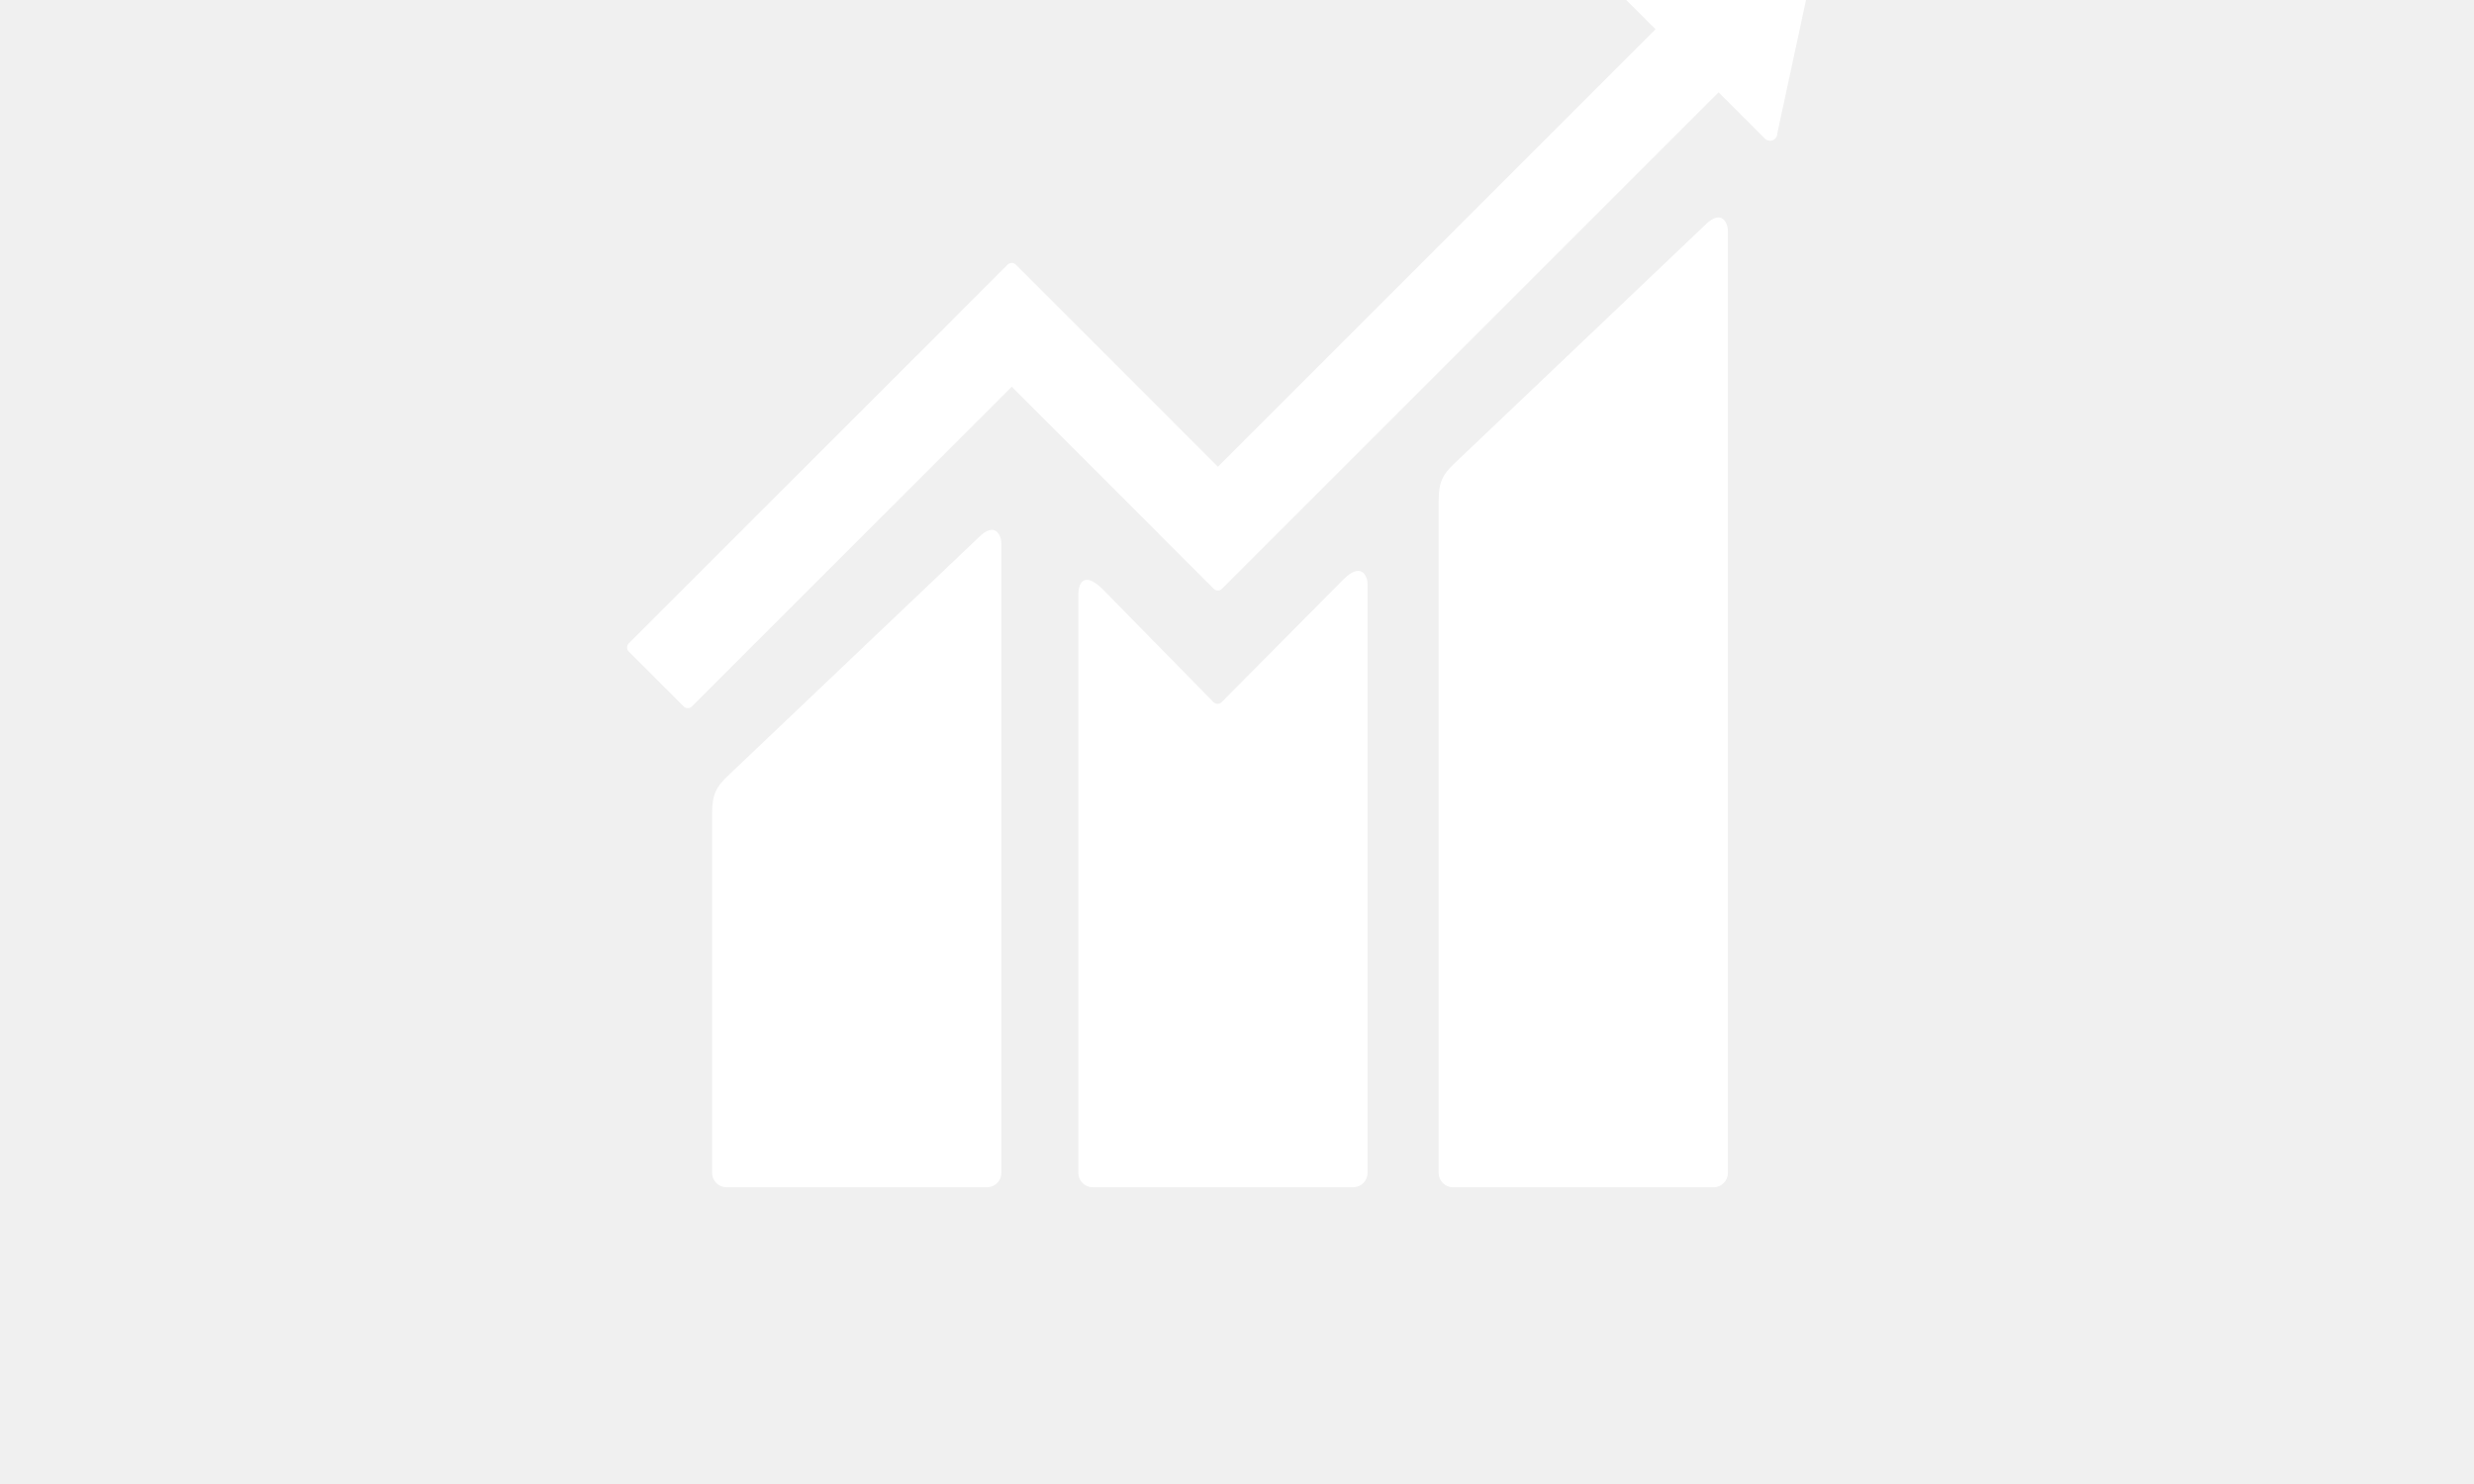
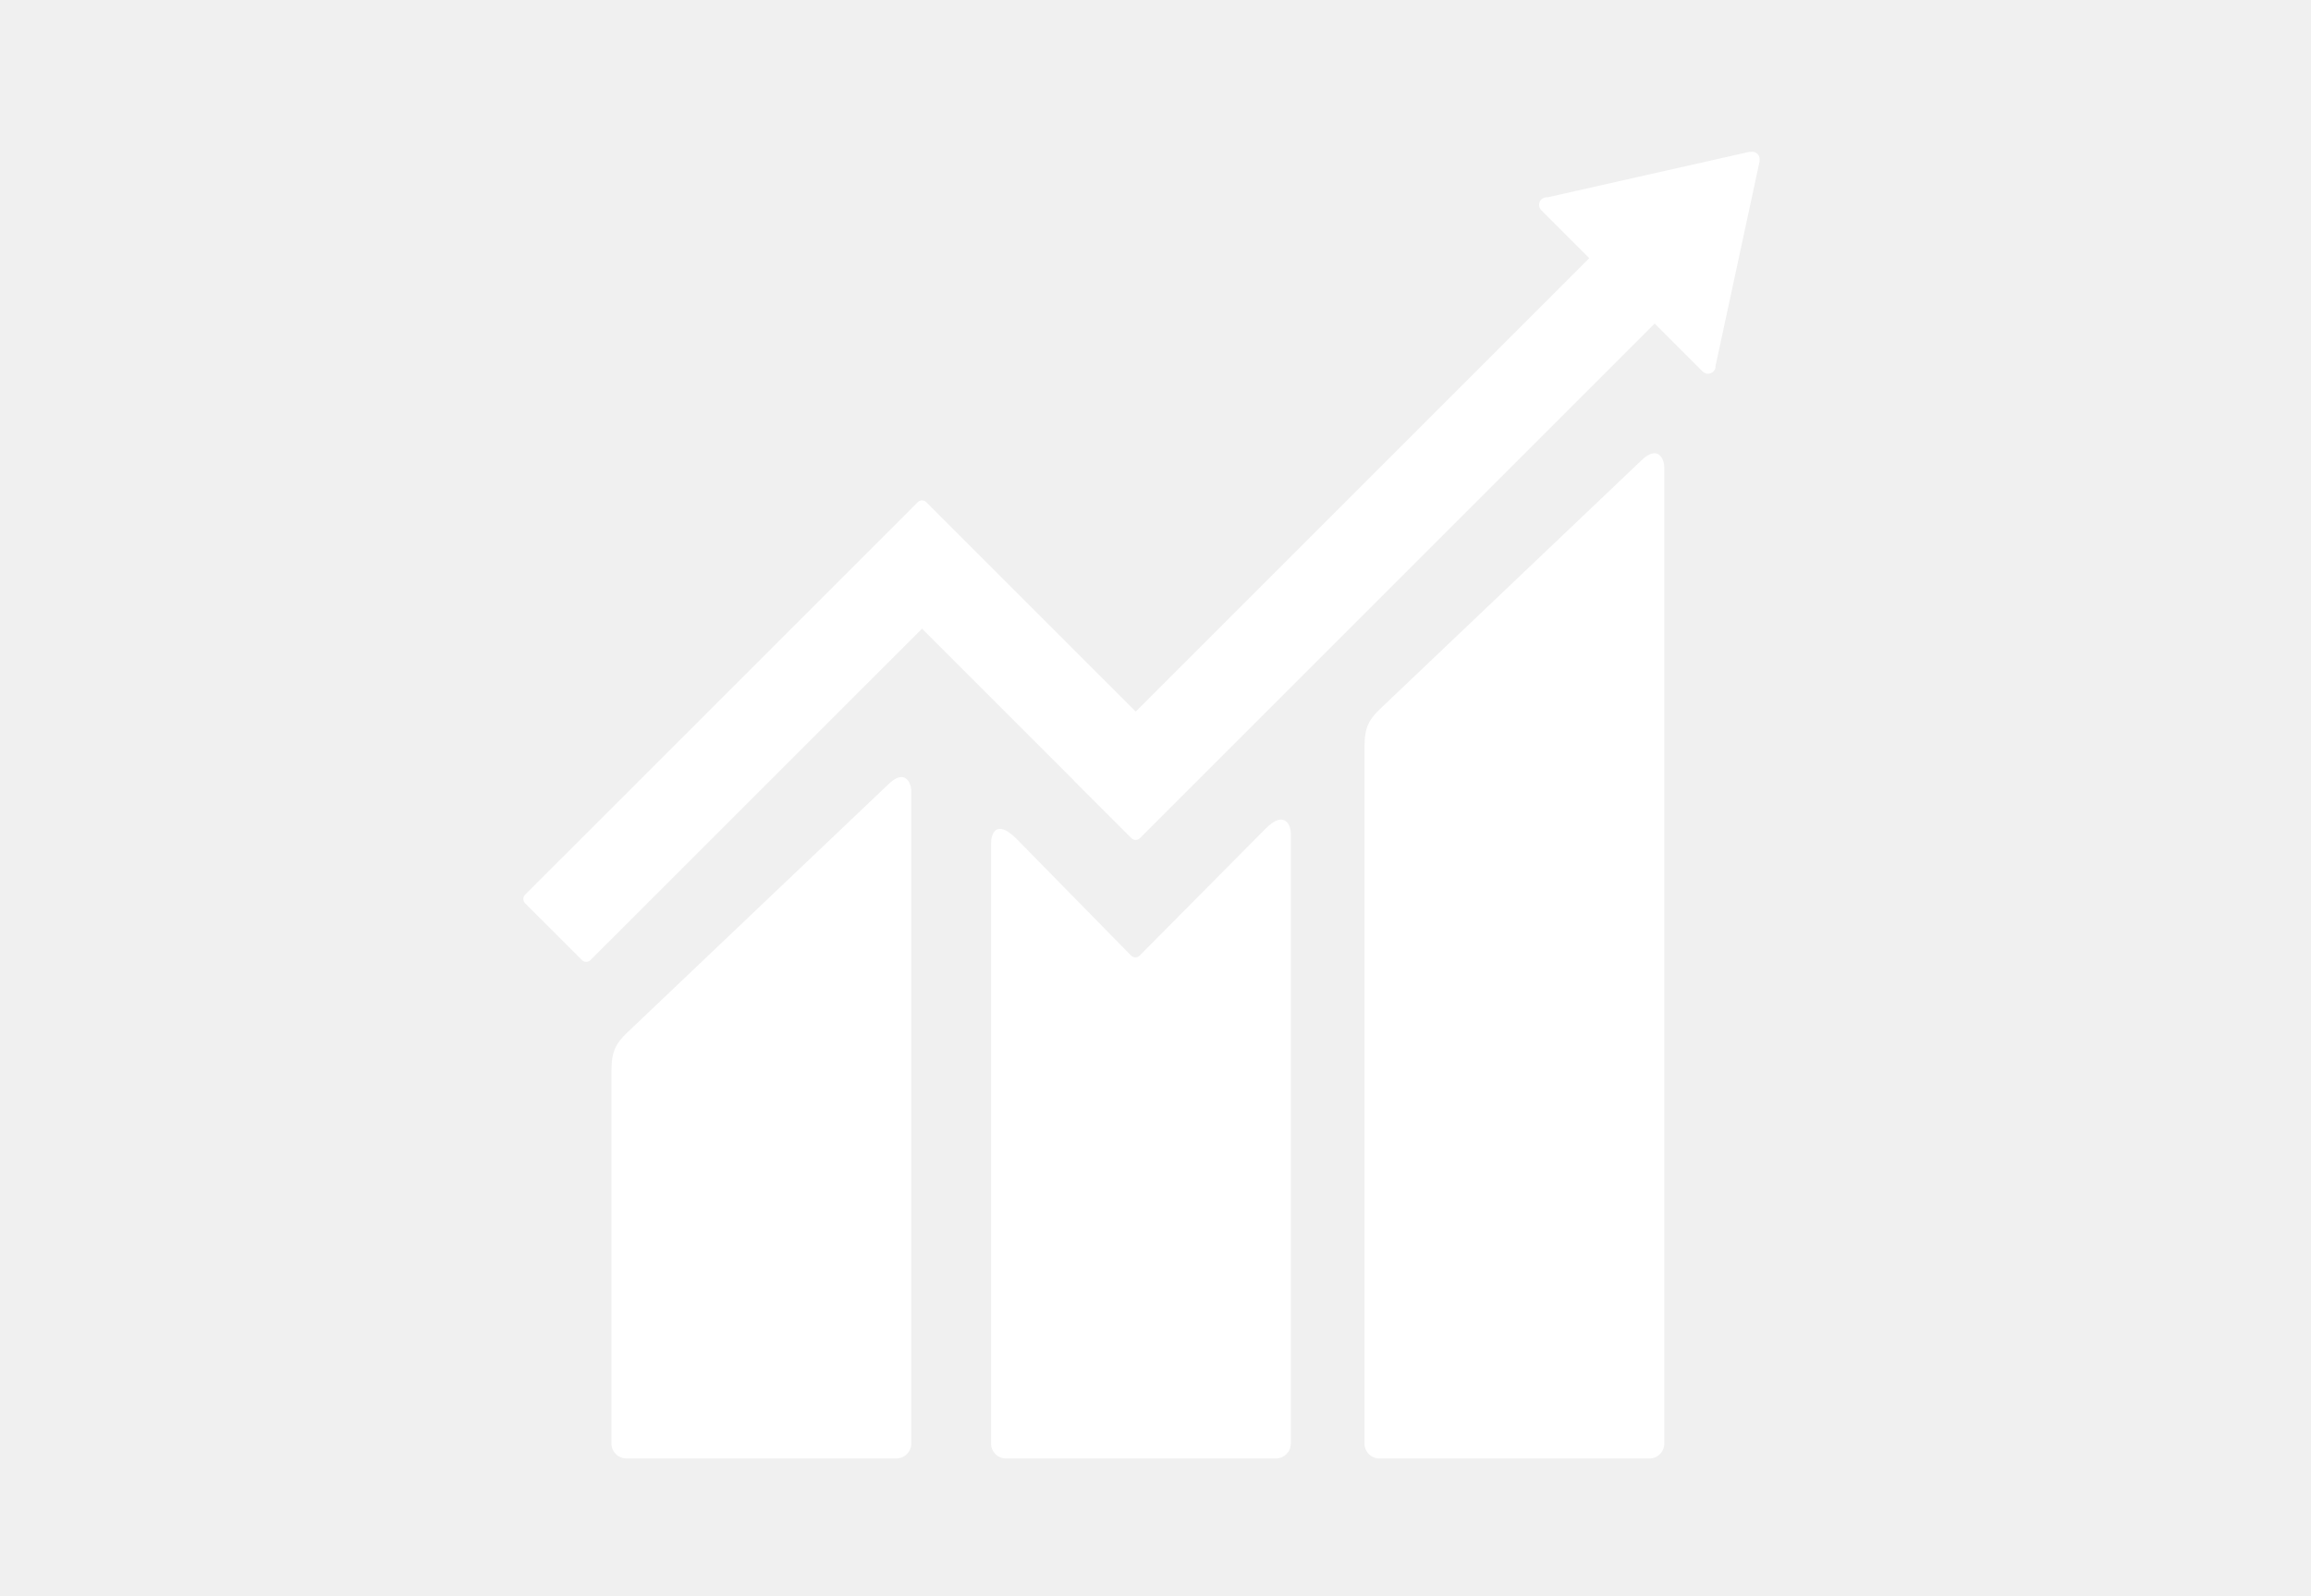
- <svg xmlns="http://www.w3.org/2000/svg" width="100%" height="100%" viewBox="0 162 405 243" version="1.1" xml:space="preserve" style="fill-rule:evenodd;clip-rule:evenodd;stroke-linejoin:round;stroke-miterlimit:2;">
+ <svg xmlns="http://www.w3.org/2000/svg" width="100%" height="100%" viewBox="20 126 365 252" version="1.1" xml:space="preserve" style="fill-rule:evenodd;clip-rule:evenodd;stroke-linejoin:round;stroke-miterlimit:2;">
  <g transform="matrix(4.166667,0,0,4.166667,-802.6542,-1072.917)">
    <rect x="192.619" y="257.482" width="97.036" height="97.036" style="fill:none" />
  </g>
  <g transform="matrix(4.166667,0,0,4.166667,-802.6542,-1329.614)">
    <path d="M200.216,340.687C200.216,339.651 200.399,338.753 200.764,337.991C201.13,337.23 201.67,336.667 202.386,336.301C201.822,335.89 201.366,335.338 201.015,334.645C200.665,333.952 200.49,333.111 200.49,332.121C200.49,330.598 200.893,329.414 201.701,328.569C202.508,327.723 203.665,327.301 205.173,327.301C206.68,327.301 207.83,327.72 208.622,328.557C209.414,329.395 209.81,330.56 209.81,332.052C209.81,333.088 209.642,333.956 209.307,334.656C208.972,335.357 208.523,335.905 207.96,336.301C208.675,336.667 209.216,337.245 209.581,338.037C209.947,338.829 210.13,339.766 210.13,340.847C210.13,342.568 209.734,343.907 208.942,344.867C208.15,345.827 206.894,346.306 205.173,346.306C201.868,346.306 200.216,344.433 200.216,340.687M206.372,342.868C206.578,342.328 206.68,341.646 206.68,340.824C206.68,339.91 206.578,339.187 206.372,338.654C206.166,338.121 205.767,337.854 205.173,337.854C204.579,337.854 204.179,338.125 203.974,338.665C203.768,339.206 203.665,339.926 203.665,340.824C203.665,341.646 203.768,342.328 203.974,342.868C204.179,343.409 204.579,343.679 205.173,343.679C205.767,343.679 206.166,343.409 206.372,342.868M206.475,332.121C206.475,331.451 206.368,330.921 206.155,330.533C205.942,330.145 205.614,329.951 205.173,329.951C204.731,329.951 204.396,330.145 204.168,330.533C203.939,330.921 203.825,331.451 203.825,332.121C203.825,334.025 204.274,334.976 205.173,334.976C206.041,334.976 206.475,334.025 206.475,332.121" style="fill:white;fill-rule:nonzero;" />
  </g>
  <g transform="matrix(4.166667,0,0,4.166667,-802.6542,-1377.521)">
    <path d="M217.075,346.088L217.075,339.017L218.721,339.017C219.148,339.017 219.505,339.06 219.792,339.145C220.079,339.231 220.309,339.366 220.483,339.55C220.656,339.735 220.779,339.962 220.851,340.231C220.924,340.499 220.96,340.829 220.96,341.222L220.96,343.772C220.96,344.176 220.923,344.519 220.849,344.8C220.775,345.082 220.654,345.32 220.485,345.516C220.315,345.713 220.09,345.857 219.809,345.95C219.527,346.042 219.182,346.088 218.772,346.088L217.075,346.088ZM218.363,345.184L218.73,345.184C218.858,345.184 218.97,345.173 219.067,345.15C219.163,345.127 219.244,345.1 219.31,345.069C219.375,345.037 219.43,344.986 219.474,344.915C219.518,344.844 219.551,344.779 219.574,344.719C219.597,344.659 219.614,344.569 219.625,344.448C219.637,344.327 219.644,344.224 219.647,344.139C219.649,344.054 219.651,343.927 219.651,343.76L219.651,341.175C219.651,341.008 219.648,340.872 219.642,340.77C219.637,340.668 219.623,340.564 219.602,340.461C219.581,340.357 219.549,340.277 219.508,340.22C219.467,340.163 219.412,340.111 219.344,340.064C219.276,340.017 219.19,339.984 219.088,339.966C218.986,339.947 218.862,339.938 218.717,339.938L218.363,339.938L218.363,345.184Z" style="fill:white;fill-rule:nonzero;" />
  </g>
  <g transform="matrix(4.166667,0,0,4.166667,-802.6542,-1377.521)">
    <path d="M221.68,346.088L221.68,339.017L224.64,339.017L224.64,339.926L222.968,339.926L222.968,341.955L224.29,341.955L224.29,342.864L222.968,342.864L222.968,345.197L224.661,345.197L224.661,346.088L221.68,346.088Z" style="fill:white;fill-rule:nonzero;" />
  </g>
  <g transform="matrix(4.166667,0,0,4.166667,-802.6542,-1377.503)">
    <path d="M227.073,346.169C226.769,346.169 226.5,346.131 226.267,346.054C226.034,345.977 225.841,345.871 225.689,345.734C225.537,345.597 225.413,345.429 225.318,345.227C225.223,345.025 225.156,344.808 225.118,344.576C225.079,344.345 225.06,344.084 225.06,343.794L225.06,341.329C225.06,341.022 225.08,340.75 225.12,340.512C225.16,340.275 225.226,340.054 225.32,339.851C225.414,339.648 225.537,339.481 225.689,339.35C225.841,339.219 226.033,339.117 226.265,339.043C226.497,338.969 226.766,338.932 227.073,338.932C227.426,338.932 227.727,338.979 227.977,339.073C228.227,339.166 228.425,339.304 228.57,339.487C228.715,339.668 228.82,339.881 228.886,340.124C228.951,340.367 228.984,340.651 228.984,340.975L228.984,341.58L227.743,341.58L227.743,340.979C227.743,340.627 227.724,340.389 227.687,340.267C227.613,340.028 227.433,339.9 227.146,339.883L227.077,339.883C226.969,339.883 226.875,339.896 226.794,339.922C226.713,339.947 226.647,339.987 226.595,340.043C226.544,340.098 226.503,340.157 226.472,340.22C226.44,340.282 226.417,340.364 226.401,340.465C226.386,340.566 226.376,340.659 226.371,340.744C226.367,340.83 226.365,340.938 226.365,341.069L226.365,344.063C226.365,344.477 226.417,344.773 226.521,344.949C226.624,345.126 226.81,345.214 227.077,345.214C227.168,345.214 227.248,345.203 227.318,345.182C227.388,345.16 227.446,345.134 227.493,345.101C227.54,345.068 227.58,345.021 227.612,344.96C227.645,344.899 227.67,344.842 227.687,344.789C227.704,344.737 227.717,344.664 227.726,344.57C227.734,344.476 227.739,344.396 227.74,344.331C227.742,344.266 227.743,344.176 227.743,344.063L227.743,343.431L228.984,343.431L228.984,344.011C228.984,344.276 228.965,344.513 228.928,344.723C228.891,344.934 228.828,345.132 228.738,345.316C228.649,345.501 228.533,345.654 228.391,345.777C228.249,345.899 228.067,345.995 227.845,346.065C227.623,346.134 227.366,346.169 227.073,346.169" style="fill:white;fill-rule:nonzero;" />
  </g>
  <g transform="matrix(4.166667,0,0,4.166667,-802.6542,-1377.521)">
    <path d="M229.648,346.088L229.648,339.017L232.608,339.017L232.608,339.926L230.936,339.926L230.936,341.955L232.258,341.955L232.258,342.864L230.936,342.864L230.936,345.197L232.629,345.197L232.629,346.088L229.648,346.088Z" style="fill:white;fill-rule:nonzero;" />
  </g>
  <g transform="matrix(4.166667,0,0,4.166667,-802.6542,-1377.521)">
    <path d="M233.144,346.088L233.144,339.017L234.031,339.017L235.762,343.022L235.762,339.017L236.829,339.017L236.829,346.088L235.984,346.088L234.236,341.879L234.236,346.088L233.144,346.088Z" style="fill:white;fill-rule:nonzero;" />
  </g>
  <g transform="matrix(4.166667,0,0,4.166667,-802.6542,-1377.521)">
    <path d="M238.35,346.088L238.35,339.968L237.164,339.968L237.164,339.017L240.785,339.017L240.785,339.968L239.638,339.968L239.638,346.088L238.35,346.088Z" style="fill:white;fill-rule:nonzero;" />
  </g>
  <g transform="matrix(4.166667,0,0,4.166667,-802.6542,-1377.521)">
    <path d="M243.794,346.088L242.783,339.017L243.867,339.017L244.447,343.576L245.201,339.017L246.067,339.017L246.839,343.58L247.419,339.017L248.481,339.017L247.47,346.088L246.442,346.088L245.645,341.367L244.852,346.088L243.794,346.088Z" style="fill:white;fill-rule:nonzero;" />
  </g>
  <g transform="matrix(4.166667,0,0,4.166667,-802.6542,-1377.503)">
    <path d="M250.936,346.169C250.208,346.169 249.686,345.972 249.371,345.576C249.055,345.181 248.897,344.603 248.897,343.841L248.897,341.231C248.897,340.855 248.933,340.53 249.004,340.254C249.075,339.979 249.19,339.739 249.347,339.538C249.505,339.336 249.716,339.184 249.981,339.084C250.245,338.982 250.564,338.932 250.936,338.932C251.661,338.932 252.182,339.127 252.499,339.516C252.816,339.906 252.975,340.477 252.975,341.231L252.975,343.841C252.975,344.21 252.938,344.535 252.866,344.815C252.793,345.095 252.678,345.338 252.52,345.544C252.363,345.75 252.152,345.906 251.887,346.011C251.623,346.116 251.306,346.169 250.936,346.169M250.614,345.159C250.704,345.196 250.811,345.214 250.936,345.214C251.061,345.214 251.168,345.196 251.256,345.159C251.344,345.122 251.414,345.073 251.467,345.013C251.519,344.954 251.561,344.876 251.591,344.779C251.621,344.682 251.64,344.586 251.65,344.489C251.66,344.392 251.665,344.277 251.665,344.144L251.665,340.932C251.665,340.762 251.657,340.62 251.64,340.506C251.623,340.392 251.589,340.285 251.54,340.184C251.49,340.083 251.415,340.007 251.316,339.958C251.216,339.908 251.09,339.883 250.936,339.883C250.783,339.883 250.655,339.908 250.554,339.958C250.453,340.007 250.379,340.083 250.33,340.184C250.282,340.285 250.249,340.392 250.232,340.506C250.215,340.62 250.207,340.762 250.207,340.932L250.207,344.144C250.207,344.277 250.212,344.392 250.222,344.489C250.232,344.586 250.252,344.682 250.281,344.779C250.311,344.876 250.352,344.954 250.403,345.013C250.454,345.073 250.525,345.122 250.614,345.159" style="fill:white;fill-rule:nonzero;" />
  </g>
  <g transform="matrix(4.166667,0,0,4.166667,-802.6542,-1377.521)">
    <path d="M253.69,346.088L253.69,339.017L255.311,339.017C255.683,339.017 256.003,339.048 256.27,339.109C256.537,339.17 256.77,339.272 256.968,339.416C257.165,339.56 257.313,339.754 257.411,340C257.509,340.246 257.558,340.547 257.558,340.902C257.558,341.346 257.492,341.708 257.36,341.989C257.228,342.271 257.009,342.476 256.705,342.604L257.686,346.088L256.394,346.088L255.55,342.86L254.978,342.86L254.978,346.088L253.69,346.088ZM254.978,342.036L255.289,342.036C255.67,342.036 255.941,341.955 256.102,341.793C256.262,341.632 256.343,341.354 256.343,340.962C256.343,340.584 256.273,340.313 256.134,340.15C255.994,339.986 255.738,339.904 255.366,339.904L254.978,339.904L254.978,342.036Z" style="fill:white;fill-rule:nonzero;" />
  </g>
  <g transform="matrix(4.166667,0,0,4.166667,-802.6542,-1377.521)">
    <path d="M258.308,346.088L258.308,339.017L259.596,339.017L259.596,342.088L260.986,339.017L262.215,339.017L260.863,342.182L262.355,346.088L261.072,346.088L259.852,342.762L259.596,343.222L259.596,346.088L258.308,346.088Z" style="fill:white;fill-rule:nonzero;" />
  </g>
  <g transform="matrix(4.166667,0,0,4.166667,-802.6542,-1377.521)">
    <path d="M264.246,346.088L265.683,339.017L267.026,339.017L268.459,346.088L267.261,346.088L266.975,344.446L265.751,344.446L265.461,346.088L264.246,346.088ZM265.888,343.606L266.835,343.606L266.361,340.702L265.888,343.606Z" style="fill:white;fill-rule:nonzero;" />
  </g>
  <g transform="matrix(4.166667,0,0,4.166667,-802.6542,-1377.521)">
    <path d="M268.928,346.088L268.928,339.017L269.815,339.017L271.546,343.022L271.546,339.017L272.613,339.017L272.613,346.088L271.768,346.088L270.02,341.879L270.02,346.088L268.928,346.088Z" style="fill:white;fill-rule:nonzero;" />
  </g>
  <g transform="matrix(4.166667,0,0,4.166667,-802.6542,-1377.521)">
    <path d="M273.443,346.088L273.443,339.017L275.089,339.017C275.516,339.017 275.873,339.06 276.16,339.145C276.447,339.231 276.677,339.366 276.851,339.55C277.024,339.735 277.147,339.962 277.219,340.231C277.292,340.499 277.328,340.829 277.328,341.222L277.328,343.772C277.328,344.176 277.291,344.519 277.217,344.8C277.143,345.082 277.022,345.32 276.853,345.516C276.684,345.713 276.458,345.857 276.177,345.95C275.895,346.042 275.55,346.088 275.14,346.088L273.443,346.088ZM274.731,345.184L275.098,345.184C275.226,345.184 275.338,345.173 275.435,345.15C275.531,345.127 275.612,345.1 275.678,345.069C275.743,345.037 275.798,344.986 275.842,344.915C275.886,344.844 275.919,344.779 275.942,344.719C275.965,344.659 275.982,344.569 275.993,344.448C276.005,344.327 276.012,344.224 276.015,344.139C276.017,344.054 276.019,343.927 276.019,343.76L276.019,341.175C276.019,341.008 276.016,340.872 276.01,340.77C276.005,340.668 275.991,340.564 275.97,340.461C275.949,340.357 275.917,340.277 275.876,340.22C275.835,340.163 275.78,340.111 275.712,340.064C275.644,340.017 275.558,339.984 275.456,339.966C275.354,339.947 275.23,339.938 275.085,339.938L274.731,339.938L274.731,345.184Z" style="fill:white;fill-rule:nonzero;" />
  </g>
  <g transform="matrix(4.166667,0,0,4.166667,-802.6542,-1281.223)">
    <path d="M217.075,334.532L217.075,327.461L220.035,327.461L220.035,328.37L218.363,328.37L218.363,330.4L219.685,330.4L219.685,331.308L218.363,331.308L218.363,333.641L220.056,333.641L220.056,334.532L217.075,334.532Z" style="fill:white;fill-rule:nonzero;" />
  </g>
  <g transform="matrix(4.166667,0,0,4.166667,-802.6542,-1281.204)">
    <path d="M222.521,334.613C222.217,334.613 221.948,334.575 221.715,334.498C221.482,334.421 221.289,334.315 221.137,334.178C220.985,334.041 220.861,333.873 220.766,333.671C220.671,333.469 220.604,333.252 220.566,333.02C220.527,332.789 220.508,332.528 220.508,332.238L220.508,329.773C220.508,329.466 220.528,329.194 220.568,328.956C220.608,328.719 220.674,328.498 220.768,328.295C220.862,328.092 220.985,327.925 221.137,327.794C221.289,327.663 221.481,327.561 221.713,327.487C221.945,327.413 222.214,327.376 222.521,327.376C222.874,327.376 223.175,327.423 223.425,327.517C223.675,327.61 223.873,327.748 224.018,327.931C224.163,328.112 224.268,328.325 224.334,328.568C224.399,328.811 224.432,329.095 224.432,329.419L224.432,330.024L223.191,330.024L223.191,329.423C223.191,329.071 223.172,328.833 223.135,328.711C223.061,328.472 222.881,328.344 222.594,328.327L222.525,328.327C222.417,328.327 222.323,328.34 222.242,328.366C222.161,328.391 222.095,328.431 222.043,328.487C221.992,328.542 221.951,328.601 221.92,328.664C221.888,328.726 221.865,328.808 221.849,328.909C221.834,329.01 221.824,329.103 221.819,329.188C221.815,329.274 221.813,329.382 221.813,329.513L221.813,332.507C221.813,332.921 221.865,333.217 221.969,333.393C222.072,333.57 222.258,333.658 222.525,333.658C222.616,333.658 222.696,333.647 222.766,333.626C222.836,333.604 222.894,333.578 222.941,333.545C222.988,333.512 223.028,333.465 223.06,333.404C223.093,333.343 223.118,333.286 223.135,333.233C223.152,333.181 223.165,333.108 223.174,333.014C223.182,332.92 223.187,332.84 223.188,332.775C223.19,332.71 223.191,332.62 223.191,332.507L223.191,331.875L224.432,331.875L224.432,332.455C224.432,332.72 224.413,332.957 224.376,333.167C224.339,333.378 224.276,333.576 224.186,333.76C224.097,333.945 223.981,334.098 223.839,334.221C223.697,334.343 223.515,334.439 223.293,334.509C223.071,334.578 222.814,334.613 222.521,334.613" style="fill:white;fill-rule:nonzero;" />
  </g>
  <g transform="matrix(4.166667,0,0,4.166667,-802.6542,-1281.204)">
    <path d="M227.071,334.613C226.343,334.613 225.822,334.416 225.506,334.02C225.19,333.625 225.032,333.047 225.032,332.285L225.032,329.675C225.032,329.299 225.069,328.974 225.139,328.698C225.21,328.423 225.326,328.183 225.483,327.982C225.64,327.78 225.852,327.628 226.116,327.528C226.381,327.426 226.699,327.376 227.071,327.376C227.796,327.376 228.317,327.571 228.634,327.96C228.952,328.35 229.11,328.921 229.11,329.675L229.11,332.285C229.11,332.654 229.073,332.979 229.001,333.259C228.929,333.539 228.813,333.782 228.655,333.988C228.499,334.194 228.287,334.35 228.023,334.455C227.758,334.56 227.441,334.613 227.071,334.613M226.749,333.603C226.839,333.639 226.946,333.658 227.071,333.658C227.196,333.658 227.303,333.639 227.392,333.603C227.479,333.566 227.549,333.517 227.602,333.457C227.654,333.398 227.696,333.32 227.726,333.223C227.756,333.126 227.775,333.03 227.785,332.933C227.795,332.836 227.8,332.721 227.8,332.588L227.8,329.376C227.8,329.206 227.792,329.064 227.775,328.95C227.758,328.836 227.724,328.729 227.675,328.628C227.625,328.527 227.55,328.451 227.452,328.402C227.352,328.352 227.225,328.327 227.071,328.327C226.918,328.327 226.79,328.352 226.689,328.402C226.589,328.451 226.514,328.527 226.465,328.628C226.417,328.729 226.385,328.836 226.368,328.95C226.351,329.064 226.343,329.206 226.343,329.376L226.343,332.588C226.343,332.721 226.347,332.836 226.358,332.933C226.368,333.03 226.388,333.126 226.416,333.223C226.446,333.32 226.488,333.398 226.538,333.457C226.589,333.517 226.66,333.566 226.749,333.603" style="fill:white;fill-rule:nonzero;" />
  </g>
  <g transform="matrix(4.166667,0,0,4.166667,-802.6542,-1281.223)">
    <path d="M229.878,334.532L229.878,327.461L230.765,327.461L232.497,331.466L232.497,327.461L233.563,327.461L233.563,334.532L232.718,334.532L230.97,330.323L230.97,334.532L229.878,334.532Z" style="fill:white;fill-rule:nonzero;" />
  </g>
  <g transform="matrix(4.166667,0,0,4.166667,-802.6542,-1281.204)">
    <path d="M236.369,334.613C235.641,334.613 235.119,334.416 234.804,334.02C234.488,333.625 234.33,333.047 234.33,332.285L234.33,329.675C234.33,329.299 234.366,328.974 234.437,328.698C234.508,328.423 234.623,328.183 234.78,327.982C234.938,327.78 235.149,327.628 235.414,327.528C235.678,327.426 235.997,327.376 236.369,327.376C237.094,327.376 237.615,327.571 237.932,327.96C238.249,328.35 238.407,328.921 238.407,329.675L238.407,332.285C238.407,332.654 238.371,332.979 238.299,333.259C238.226,333.539 238.111,333.782 237.953,333.988C237.795,334.194 237.585,334.35 237.32,334.455C237.056,334.56 236.739,334.613 236.369,334.613M236.047,333.603C236.137,333.639 236.244,333.658 236.369,333.658C236.494,333.658 236.601,333.639 236.689,333.603C236.777,333.566 236.847,333.517 236.9,333.457C236.952,333.398 236.994,333.32 237.024,333.223C237.054,333.126 237.073,333.03 237.083,332.933C237.093,332.836 237.098,332.721 237.098,332.588L237.098,329.376C237.098,329.206 237.09,329.064 237.073,328.95C237.056,328.836 237.022,328.729 236.972,328.628C236.923,328.527 236.848,328.451 236.749,328.402C236.649,328.352 236.523,328.327 236.369,328.327C236.216,328.327 236.088,328.352 235.987,328.402C235.886,328.451 235.812,328.527 235.763,328.628C235.715,328.729 235.682,328.836 235.665,328.95C235.648,329.064 235.64,329.206 235.64,329.376L235.64,332.588C235.64,332.721 235.645,332.836 235.655,332.933C235.665,333.03 235.685,333.126 235.714,333.223C235.744,333.32 235.785,333.398 235.836,333.457C235.887,333.517 235.958,333.566 236.047,333.603" style="fill:white;fill-rule:nonzero;" />
  </g>
  <g transform="matrix(4.166667,0,0,4.166667,-802.6542,-1281.223)">
    <path d="M239.162,334.532L239.277,327.461L240.599,327.461L241.623,332.43L242.676,327.461L243.968,327.461L244.088,334.532L243.115,334.532L243.03,329.662L242.011,334.532L241.256,334.532L240.224,329.645L240.147,334.532L239.162,334.532Z" style="fill:white;fill-rule:nonzero;" />
  </g>
  <g transform="matrix(4.166667,0,0,4.166667,-802.6542,-1281.221)">
    <rect x="244.997" y="327.461" width="1.271" height="7.071" style="fill:white;" />
  </g>
  <g transform="matrix(4.166667,0,0,4.166667,-802.6542,-1281.204)">
    <path d="M249.078,334.613C248.774,334.613 248.505,334.575 248.272,334.498C248.039,334.421 247.846,334.315 247.694,334.178C247.542,334.041 247.418,333.873 247.323,333.671C247.228,333.469 247.161,333.252 247.123,333.02C247.084,332.789 247.065,332.528 247.065,332.238L247.065,329.773C247.065,329.466 247.085,329.194 247.125,328.956C247.165,328.719 247.231,328.498 247.325,328.295C247.419,328.092 247.542,327.925 247.694,327.794C247.846,327.663 248.038,327.561 248.27,327.487C248.502,327.413 248.771,327.376 249.078,327.376C249.431,327.376 249.732,327.423 249.982,327.517C250.232,327.61 250.43,327.748 250.575,327.931C250.72,328.112 250.825,328.325 250.891,328.568C250.956,328.811 250.989,329.095 250.989,329.419L250.989,330.024L249.748,330.024L249.748,329.423C249.748,329.071 249.729,328.833 249.692,328.711C249.618,328.472 249.438,328.344 249.151,328.327L249.082,328.327C248.974,328.327 248.88,328.34 248.799,328.366C248.718,328.391 248.652,328.431 248.6,328.487C248.549,328.542 248.508,328.601 248.477,328.664C248.445,328.726 248.422,328.808 248.406,328.909C248.391,329.01 248.381,329.103 248.376,329.188C248.372,329.274 248.37,329.382 248.37,329.513L248.37,332.507C248.37,332.921 248.422,333.217 248.526,333.393C248.629,333.57 248.815,333.658 249.082,333.658C249.173,333.658 249.253,333.647 249.323,333.626C249.393,333.604 249.451,333.578 249.498,333.545C249.545,333.512 249.585,333.465 249.617,333.404C249.65,333.343 249.675,333.286 249.692,333.233C249.709,333.181 249.722,333.108 249.731,333.014C249.739,332.92 249.744,332.84 249.745,332.775C249.747,332.71 249.748,332.62 249.748,332.507L249.748,331.875L250.989,331.875L250.989,332.455C250.989,332.72 250.97,332.957 250.933,333.167C250.896,333.378 250.833,333.576 250.743,333.76C250.654,333.945 250.538,334.098 250.396,334.221C250.254,334.343 250.072,334.439 249.85,334.509C249.628,334.578 249.371,334.613 249.078,334.613" style="fill:white;fill-rule:nonzero;" />
  </g>
  <g transform="matrix(4.166667,0,0,4.166667,-802.6542,-1281.166)">
    <path d="M255.433,334.612C254.765,334.612 254.284,334.403 253.989,333.985C253.695,333.567 253.548,332.959 253.548,332.16L253.548,329.857C253.548,329.451 253.58,329.1 253.644,328.806C253.708,328.511 253.815,328.253 253.966,328.032C254.117,327.81 254.324,327.644 254.589,327.533C254.853,327.422 255.177,327.367 255.561,327.367C256.26,327.367 256.762,327.538 257.066,327.88C257.37,328.223 257.523,328.742 257.523,329.439L257.523,329.785L256.29,329.785L256.29,329.418C256.29,329.261 256.287,329.134 256.279,329.034C256.272,328.935 256.255,328.834 256.228,328.733C256.201,328.633 256.162,328.555 256.111,328.501C256.06,328.447 255.99,328.403 255.902,328.369C255.814,328.335 255.706,328.317 255.578,328.317C255.481,328.317 255.395,328.33 255.32,328.354C255.245,328.378 255.181,328.408 255.13,328.443C255.079,328.479 255.036,328.529 255,328.595C254.964,328.66 254.938,328.724 254.919,328.785C254.901,328.846 254.886,328.925 254.876,329.021C254.866,329.118 254.86,329.203 254.857,329.277C254.854,329.351 254.853,329.446 254.853,329.563L254.853,332.416C254.853,332.842 254.906,333.154 255.011,333.352C255.116,333.55 255.316,333.648 255.612,333.648C255.766,333.648 255.894,333.619 255.998,333.561C256.102,333.503 256.183,333.415 256.241,333.296C256.299,333.178 256.341,333.043 256.365,332.891C256.389,332.739 256.401,332.555 256.401,332.339L256.401,331.759L255.638,331.759L255.638,330.928L257.561,330.928L257.561,334.518L256.725,334.518L256.631,333.802C256.418,334.342 256.019,334.612 255.433,334.612" style="fill:white;fill-rule:nonzero;" />
  </g>
  <g transform="matrix(4.166667,0,0,4.166667,-802.6542,-1281.223)">
    <path d="M258.358,334.532L258.358,327.461L259.979,327.461C260.351,327.461 260.671,327.492 260.938,327.553C261.205,327.614 261.438,327.716 261.636,327.86C261.833,328.004 261.981,328.198 262.079,328.444C262.177,328.69 262.226,328.991 262.226,329.346C262.226,329.79 262.16,330.152 262.028,330.434C261.896,330.715 261.677,330.92 261.373,331.048L262.354,334.532L261.062,334.532L260.218,331.304L259.646,331.304L259.646,334.532L258.358,334.532ZM259.646,330.481L259.957,330.481C260.338,330.481 260.609,330.4 260.77,330.237C260.93,330.076 261.011,329.798 261.011,329.406C261.011,329.028 260.941,328.757 260.802,328.594C260.662,328.43 260.407,328.348 260.034,328.348L259.646,328.348L259.646,330.481Z" style="fill:white;fill-rule:nonzero;" />
  </g>
  <g transform="matrix(4.166667,0,0,4.166667,-802.6542,-1281.204)">
    <path d="M264.952,334.613C264.224,334.613 263.702,334.416 263.387,334.02C263.071,333.625 262.913,333.047 262.913,332.285L262.913,329.675C262.913,329.299 262.949,328.974 263.02,328.698C263.091,328.423 263.206,328.183 263.363,327.982C263.521,327.78 263.732,327.628 263.997,327.528C264.261,327.426 264.58,327.376 264.952,327.376C265.677,327.376 266.198,327.571 266.515,327.96C266.832,328.35 266.99,328.921 266.99,329.675L266.99,332.285C266.99,332.654 266.954,332.979 266.882,333.259C266.809,333.539 266.694,333.782 266.536,333.988C266.378,334.194 266.167,334.35 265.903,334.455C265.639,334.56 265.322,334.613 264.952,334.613M264.63,333.603C264.72,333.639 264.827,333.658 264.952,333.658C265.077,333.658 265.184,333.639 265.272,333.603C265.36,333.566 265.43,333.517 265.483,333.457C265.535,333.398 265.577,333.32 265.607,333.223C265.637,333.126 265.656,333.03 265.666,332.933C265.676,332.836 265.681,332.721 265.681,332.588L265.681,329.376C265.681,329.206 265.673,329.064 265.656,328.95C265.639,328.836 265.605,328.729 265.555,328.628C265.506,328.527 265.431,328.451 265.332,328.402C265.232,328.352 265.106,328.327 264.952,328.327C264.799,328.327 264.671,328.352 264.57,328.402C264.469,328.451 264.395,328.527 264.346,328.628C264.298,328.729 264.265,328.836 264.248,328.95C264.231,329.064 264.223,329.206 264.223,329.376L264.223,332.588C264.223,332.721 264.228,332.836 264.238,332.933C264.248,333.03 264.268,333.126 264.297,333.223C264.327,333.32 264.368,333.398 264.419,333.457C264.47,333.517 264.541,333.566 264.63,333.603" style="fill:white;fill-rule:nonzero;" />
  </g>
  <g transform="matrix(4.166667,0,0,4.166667,-802.6542,-1281.223)">
    <path d="M268.525,334.532L267.514,327.461L268.598,327.461L269.178,332.02L269.932,327.461L270.798,327.461L271.57,332.024L272.151,327.461L273.212,327.461L272.201,334.532L271.173,334.532L270.376,329.811L269.583,334.532L268.525,334.532Z" style="fill:white;fill-rule:nonzero;" />
  </g>
  <g transform="matrix(4.166667,0,0,4.166667,-802.6542,-1281.223)">
    <path d="M274.543,334.532L274.543,328.412L273.357,328.412L273.357,327.461L276.978,327.461L276.978,328.412L275.831,328.412L275.831,334.532L274.543,334.532Z" style="fill:white;fill-rule:nonzero;" />
  </g>
  <g transform="matrix(4.166667,0,0,4.166667,-802.6542,-1281.223)">
    <path d="M277.379,334.532L277.379,327.461L278.667,327.461L278.667,330.417L280.104,330.417L280.104,327.461L281.392,327.461L281.392,334.532L280.104,334.532L280.104,331.334L278.667,331.334L278.667,334.532L277.379,334.532Z" style="fill:white;fill-rule:nonzero;" />
  </g>
  <g transform="matrix(4.166667,0,0,4.166667,-802.6542,-924.5217)">
    <path d="M259.633,269.603L249.725,279.029C249.351,279.401 249.159,279.675 249.159,280.444L249.159,306.861C249.159,307.171 249.413,307.425 249.725,307.425L259.96,307.425C260.271,307.425 260.523,307.171 260.523,306.861L260.523,269.841C260.523,269.529 260.28,268.96 259.633,269.603" style="fill:white;fill-rule:nonzero;" />
  </g>
  <g transform="matrix(4.166667,0,0,4.166667,-802.6542,-873.375)">
    <path d="M231.089,269.608L221.18,279.032C220.807,279.405 220.615,279.678 220.615,280.447L220.615,294.586C220.615,294.894 220.868,295.148 221.18,295.148L231.415,295.148C231.727,295.148 231.979,294.894 231.979,294.586L231.979,269.844C231.979,269.532 231.733,268.962 231.089,269.608" style="fill:white;fill-rule:nonzero;" />
  </g>
  <g transform="matrix(4.166667,0,0,4.166667,-802.6542,-1049.057)">
    <path d="M264.137,288.061C264.141,287.986 264.114,287.905 264.053,287.846C264.001,287.795 263.934,287.772 263.87,287.766L263.815,287.769L263.734,287.774L256.147,289.485L256.009,289.5C255.955,289.51 255.904,289.537 255.861,289.577C255.75,289.69 255.75,289.872 255.861,289.985L255.947,290.071L257.68,291.803L240.488,308.995L232.548,301.054C232.458,300.964 232.316,300.964 232.225,301.054L230.071,303.209C230.069,303.209 230.069,303.212 230.069,303.212L217.341,315.938C217.253,316.027 217.253,316.173 217.341,316.261L219.498,318.417C219.586,318.507 219.73,318.507 219.819,318.417L232.388,305.851L238.15,311.613C238.156,311.622 238.159,311.632 238.169,311.64L240.324,313.793C240.413,313.884 240.557,313.884 240.647,313.793L260.158,294.282L261.978,296.1C262.089,296.213 262.272,296.213 262.382,296.1C262.436,296.047 262.462,295.982 262.465,295.914L262.466,295.889L264.133,288.144L264.137,288.061Z" style="fill:white;fill-rule:nonzero;" />
  </g>
  <g transform="matrix(4.166667,0,0,4.166667,-802.6542,-866.725)">
    <path d="M245.417,269.666L240.623,274.5C240.532,274.575 240.399,274.572 240.314,274.488L235.971,270.061C235.176,269.268 235.004,269.911 235.004,270.222L235.004,292.989C235.004,293.298 235.254,293.552 235.565,293.552L245.803,293.552C246.113,293.552 246.366,293.298 246.366,292.989L246.366,269.845C246.366,269.533 246.12,268.962 245.417,269.666" style="fill:white;fill-rule:nonzero;" />
  </g>
</svg>
